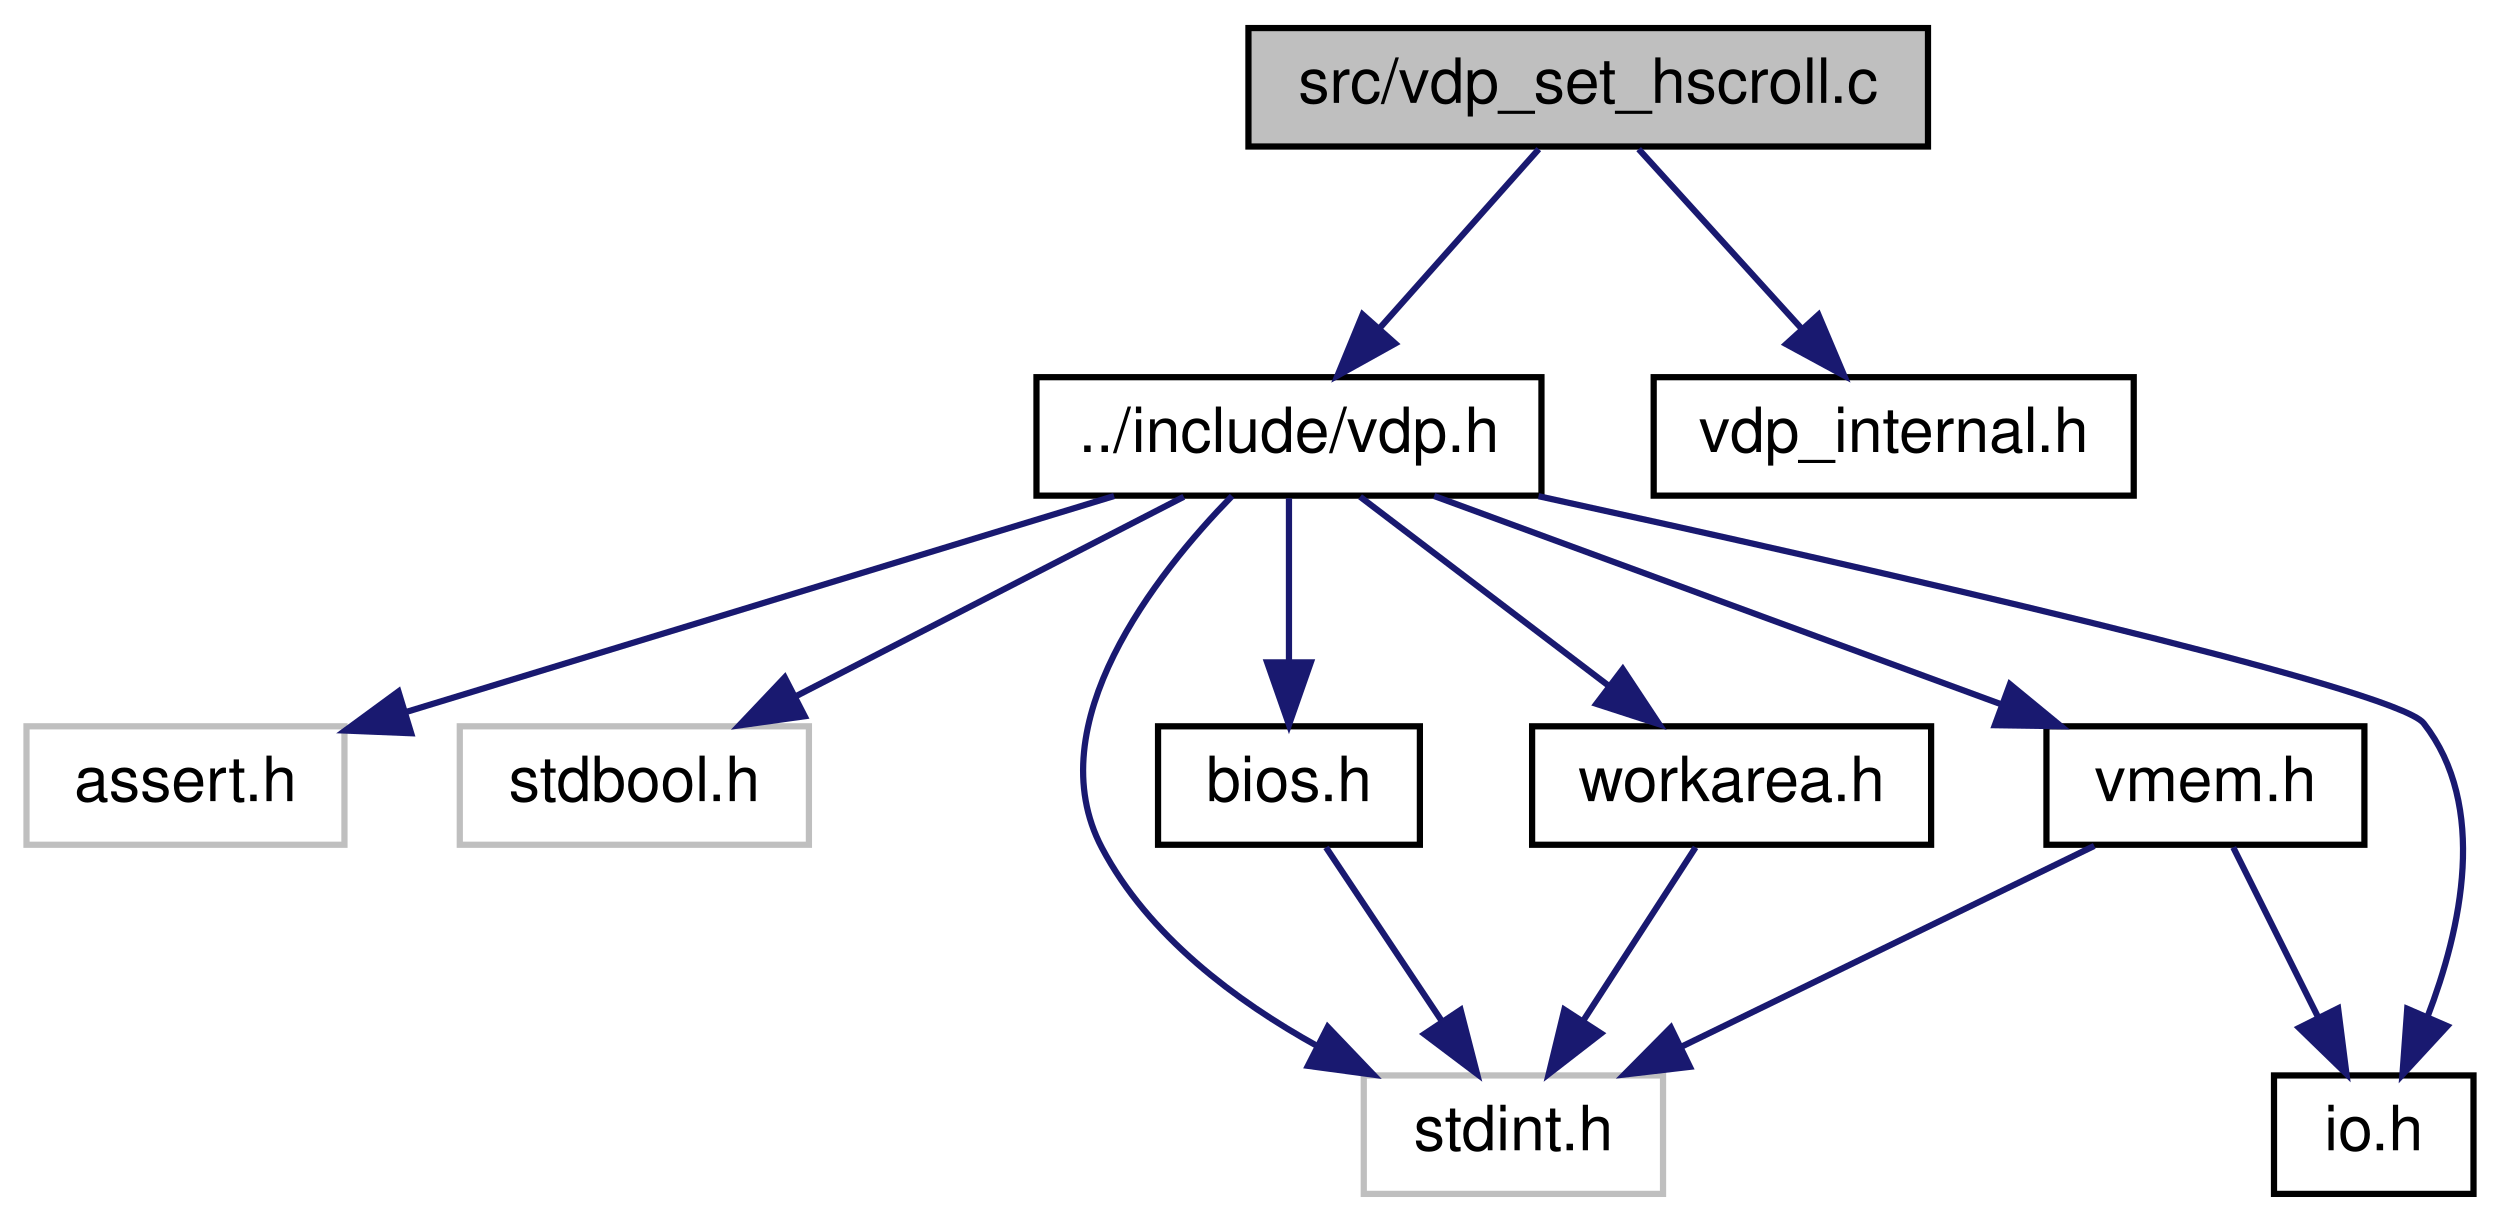
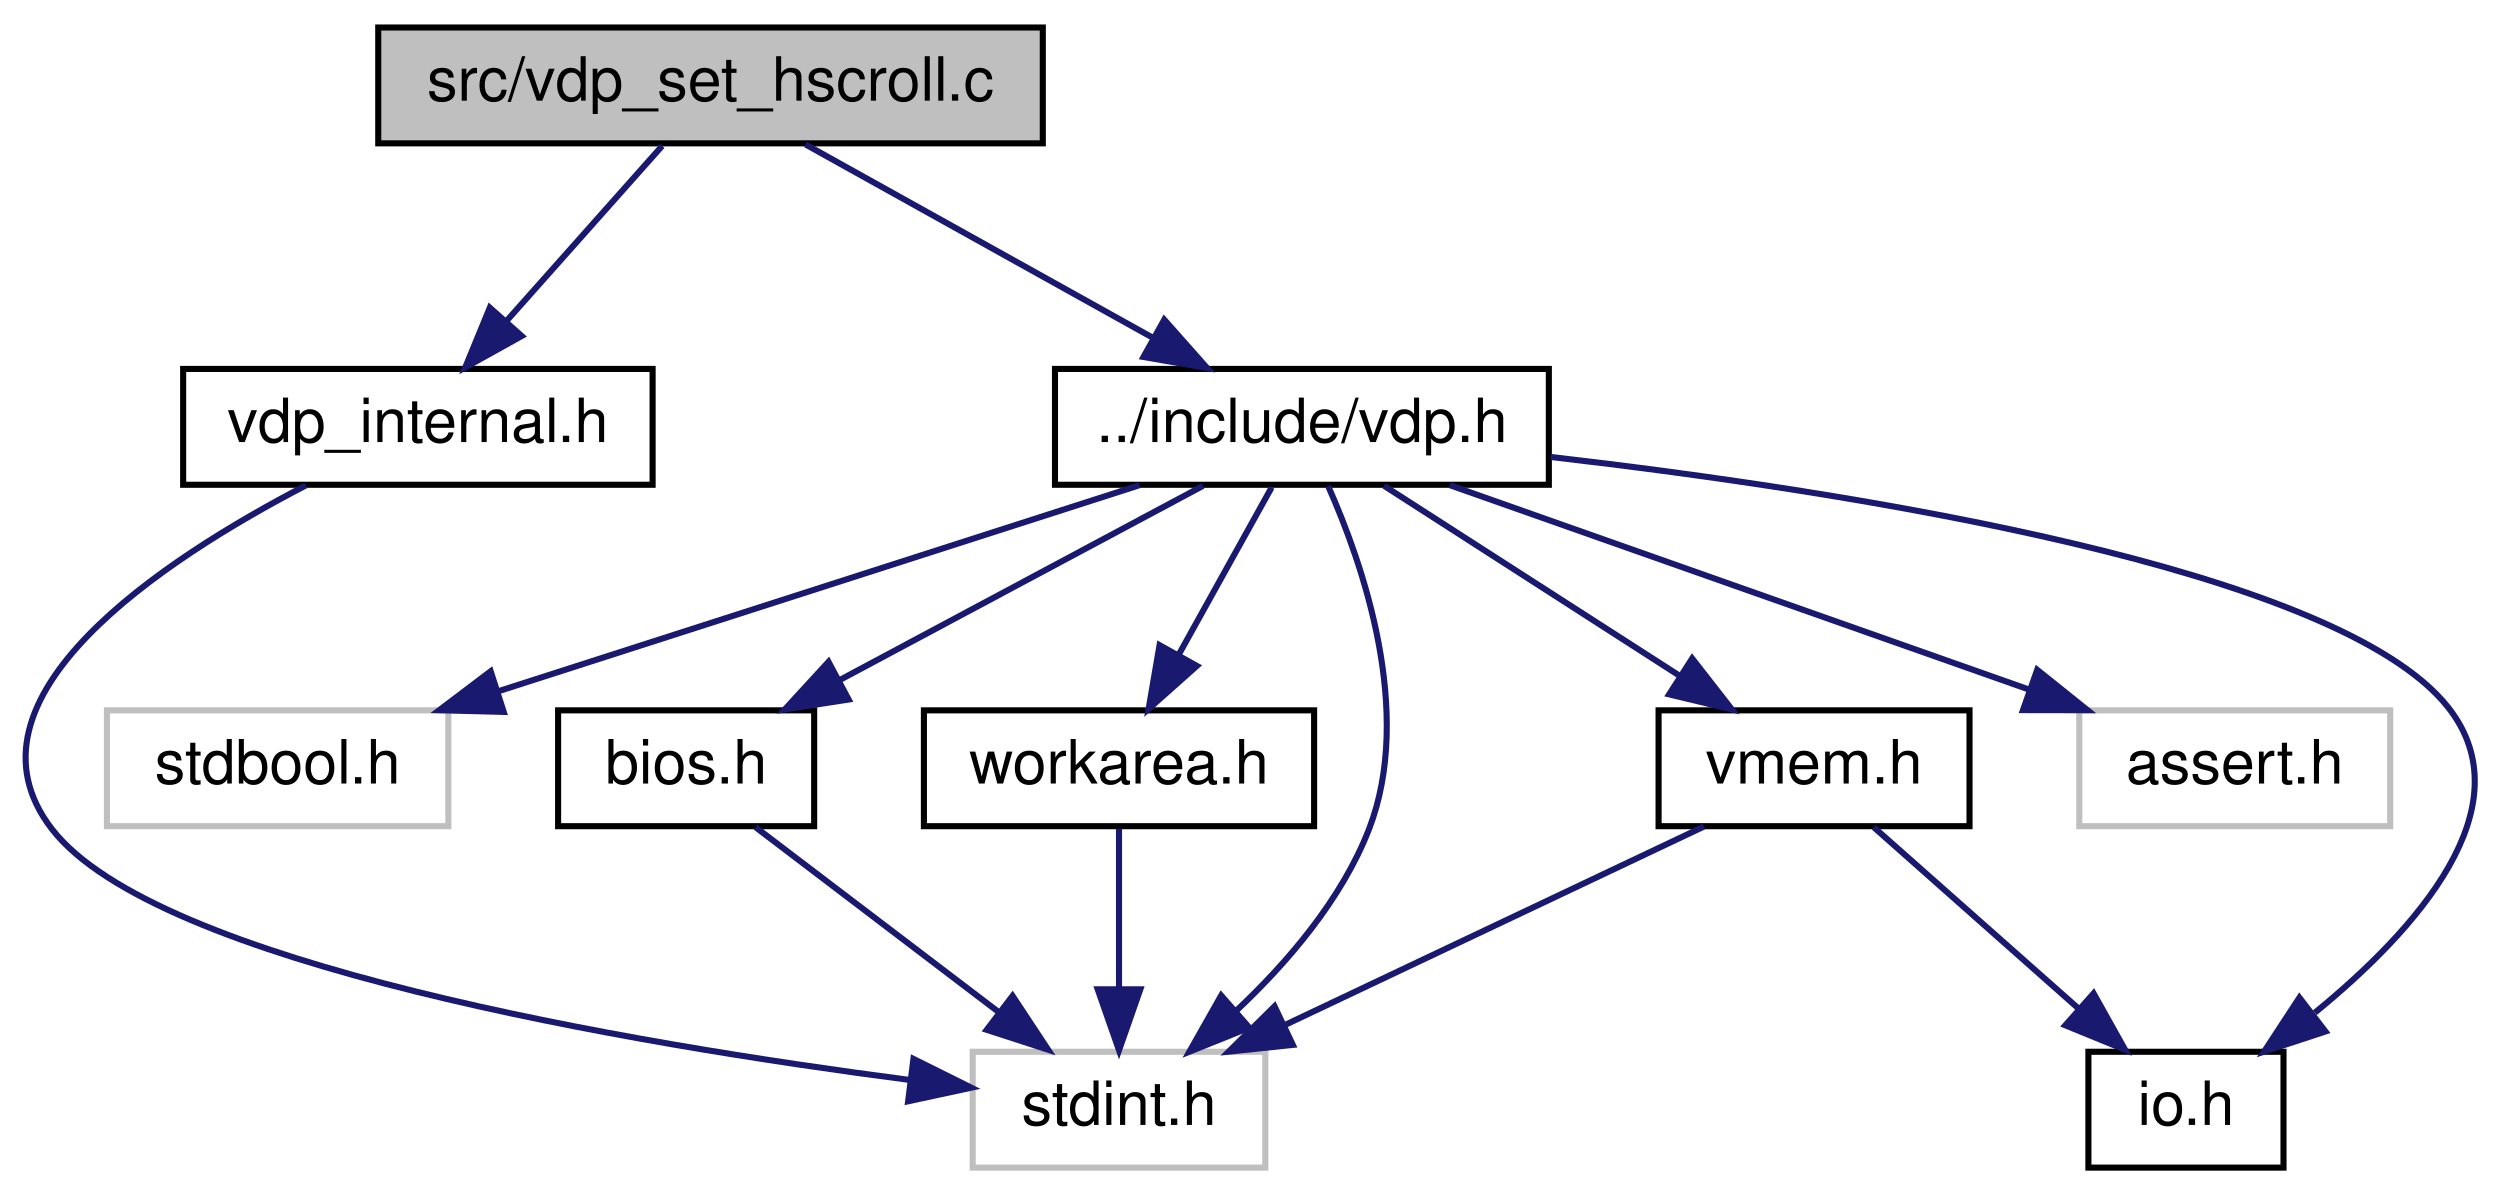
- <svg xmlns="http://www.w3.org/2000/svg" xmlns:xlink="http://www.w3.org/1999/xlink" width="401pt" height="196pt" viewBox="0.00 0.00 400.50 196.00">
+ <svg xmlns="http://www.w3.org/2000/svg" xmlns:xlink="http://www.w3.org/1999/xlink" width="410pt" height="196pt" viewBox="0.00 0.00 410.05 196.00">
  <g id="graph0" class="graph" transform="scale(1 1) rotate(0) translate(4 192)">
    <g id="node1" class="node">
      <g id="a_node1">
        <a xlink:title="Copyright (c) 2021 Daishi Mori (mori0091)">
-           <polygon fill="#bfbfbf" stroke="black" points="196,-168.5 196,-187.5 305,-187.5 305,-168.5 196,-168.5" />
-           <text text-anchor="middle" x="250.5" y="-175.5" font-family="Helvetica,sans-Serif" font-size="10.00">src/vdp_set_hscroll.c</text>
+           <polygon fill="#bfbfbf" stroke="black" points="58.04,-168.5 58.04,-187.5 167.04,-187.5 167.04,-168.5 58.04,-168.5" />
+           <text text-anchor="middle" x="112.54" y="-175.5" font-family="Helvetica,sans-Serif" font-size="10.00">src/vdp_set_hscroll.c</text>
        </a>
      </g>
    </g>
    <g id="node2" class="node">
      <g id="a_node2">
        <a xlink:href="vdp_8h.html" target="_top" xlink:title="Copyright (c) 2021 Daishi Mori (mori0091)">
-           <polygon fill="none" stroke="black" points="162,-112.5 162,-131.5 243,-131.5 243,-112.5 162,-112.5" />
-           <text text-anchor="middle" x="202.5" y="-119.5" font-family="Helvetica,sans-Serif" font-size="10.00">../include/vdp.h</text>
+           <polygon fill="none" stroke="black" points="169.04,-112.5 169.04,-131.5 250.04,-131.5 250.04,-112.5 169.04,-112.5" />
+           <text text-anchor="middle" x="209.54" y="-119.5" font-family="Helvetica,sans-Serif" font-size="10.00">../include/vdp.h</text>
        </a>
      </g>
    </g>
    <g id="edge1" class="edge">
-       <path fill="none" stroke="midnightblue" d="M242.57,-168.08C235.65,-160.3 225.43,-148.8 217.05,-139.37" />
-       <polygon fill="midnightblue" stroke="midnightblue" points="219.54,-136.9 210.28,-131.75 214.31,-141.55 219.54,-136.9" />
+       <path fill="none" stroke="midnightblue" d="M128.12,-168.32C143.54,-159.74 167.35,-146.49 185.25,-136.52" />
+       <polygon fill="midnightblue" stroke="midnightblue" points="186.96,-139.58 193.99,-131.65 183.55,-133.46 186.96,-139.58" />
    </g>
    <g id="node10" class="node">
      <g id="a_node10">
        <a xlink:href="vdp__internal_8h.html" target="_top" xlink:title="Copyright (c) 2021 Daishi Mori (mori0091)">
-           <polygon fill="none" stroke="black" points="261,-112.5 261,-131.5 338,-131.5 338,-112.5 261,-112.5" />
-           <text text-anchor="middle" x="299.5" y="-119.5" font-family="Helvetica,sans-Serif" font-size="10.00">vdp_internal.h</text>
+           <polygon fill="none" stroke="black" points="26.04,-112.5 26.04,-131.5 103.04,-131.5 103.04,-112.5 26.04,-112.5" />
+           <text text-anchor="middle" x="64.54" y="-119.5" font-family="Helvetica,sans-Serif" font-size="10.00">vdp_internal.h</text>
        </a>
      </g>
    </g>
    <g id="edge13" class="edge">
-       <path fill="none" stroke="midnightblue" d="M258.59,-168.08C265.66,-160.3 276.09,-148.8 284.65,-139.37" />
-       <polygon fill="midnightblue" stroke="midnightblue" points="287.43,-141.51 291.56,-131.75 282.25,-136.8 287.43,-141.51" />
+       <path fill="none" stroke="midnightblue" d="M104.61,-168.08C97.69,-160.3 87.47,-148.8 79.08,-139.37" />
+       <polygon fill="midnightblue" stroke="midnightblue" points="81.57,-136.9 72.31,-131.75 76.34,-141.55 81.57,-136.9" />
    </g>
    <g id="node3" class="node">
      <g id="a_node3">
        <a xlink:title=" ">
-           <polygon fill="none" stroke="#bfbfbf" points="0,-56.5 0,-75.5 51,-75.5 51,-56.5 0,-56.5" />
-           <text text-anchor="middle" x="25.5" y="-63.5" font-family="Helvetica,sans-Serif" font-size="10.00">assert.h</text>
+           <polygon fill="none" stroke="#bfbfbf" points="337.04,-56.5 337.04,-75.5 388.04,-75.5 388.04,-56.5 337.04,-56.5" />
+           <text text-anchor="middle" x="362.54" y="-63.5" font-family="Helvetica,sans-Serif" font-size="10.00">assert.h</text>
        </a>
      </g>
    </g>
    <g id="edge2" class="edge">
-       <path fill="none" stroke="midnightblue" d="M174.45,-112.44C143.71,-103.06 94.33,-88 60.93,-77.81" />
-       <polygon fill="midnightblue" stroke="midnightblue" points="61.7,-74.39 51.12,-74.82 59.66,-81.08 61.7,-74.39" />
+       <path fill="none" stroke="midnightblue" d="M233.78,-112.44C259.41,-103.4 300.02,-89.06 328.77,-78.92" />
+       <polygon fill="midnightblue" stroke="midnightblue" points="330.14,-82.15 338.41,-75.52 327.81,-75.54 330.14,-82.15" />
    </g>
    <g id="node4" class="node">
      <g id="a_node4">
        <a xlink:title=" ">
-           <polygon fill="none" stroke="#bfbfbf" points="69.5,-56.5 69.5,-75.5 125.5,-75.5 125.5,-56.5 69.5,-56.5" />
-           <text text-anchor="middle" x="97.5" y="-63.5" font-family="Helvetica,sans-Serif" font-size="10.00">stdbool.h</text>
+           <polygon fill="none" stroke="#bfbfbf" points="13.54,-56.5 13.54,-75.5 69.54,-75.5 69.54,-56.5 13.54,-56.5" />
+           <text text-anchor="middle" x="41.54" y="-63.5" font-family="Helvetica,sans-Serif" font-size="10.00">stdbool.h</text>
        </a>
      </g>
    </g>
    <g id="edge3" class="edge">
-       <path fill="none" stroke="midnightblue" d="M185.63,-112.32C168.79,-103.66 142.69,-90.24 123.26,-80.25" />
-       <polygon fill="midnightblue" stroke="midnightblue" points="124.82,-77.12 114.33,-75.65 121.62,-83.34 124.82,-77.12" />
+       <path fill="none" stroke="midnightblue" d="M182.92,-112.44C154.53,-103.32 109.4,-88.81 77.78,-78.65" />
+       <polygon fill="midnightblue" stroke="midnightblue" points="78.62,-75.24 68.03,-75.52 76.48,-81.91 78.62,-75.24" />
    </g>
    <g id="node5" class="node">
      <g id="a_node5">
        <a xlink:title=" ">
-           <polygon fill="none" stroke="#bfbfbf" points="214.5,-0.5 214.5,-19.5 262.5,-19.5 262.5,-0.5 214.5,-0.5" />
-           <text text-anchor="middle" x="238.5" y="-7.5" font-family="Helvetica,sans-Serif" font-size="10.00">stdint.h</text>
+           <polygon fill="none" stroke="#bfbfbf" points="155.54,-0.5 155.54,-19.5 203.54,-19.5 203.54,-0.5 155.54,-0.5" />
+           <text text-anchor="middle" x="179.54" y="-7.5" font-family="Helvetica,sans-Serif" font-size="10.00">stdint.h</text>
        </a>
      </g>
    </g>
    <g id="edge4" class="edge">
-       <path fill="none" stroke="midnightblue" d="M193.37,-112.44C181.12,-99.88 162.05,-75.78 172.5,-56 179.92,-41.95 193.92,-31.47 207.12,-24.17" />
-       <polygon fill="midnightblue" stroke="midnightblue" points="208.72,-27.28 216.04,-19.62 205.54,-21.04 208.72,-27.28" />
+       <path fill="none" stroke="midnightblue" d="M213.84,-112.29C219.52,-99.54 227.98,-75.21 220.54,-56 216.08,-44.5 207.17,-34.13 198.79,-26.25" />
+       <polygon fill="midnightblue" stroke="midnightblue" points="200.91,-23.46 191.08,-19.51 196.3,-28.73 200.91,-23.46" />
    </g>
    <g id="node6" class="node">
      <g id="a_node6">
        <a xlink:href="io_8h.html" target="_top" xlink:title="Copyright (c) 2021 Daishi Mori (mori0091)">
-           <polygon fill="none" stroke="black" points="360.5,-0.5 360.5,-19.5 392.5,-19.5 392.5,-0.5 360.5,-0.5" />
-           <text text-anchor="middle" x="376.5" y="-7.5" font-family="Helvetica,sans-Serif" font-size="10.00">io.h</text>
+           <polygon fill="none" stroke="black" points="338.54,-0.5 338.54,-19.5 370.54,-19.5 370.54,-0.5 338.54,-0.5" />
+           <text text-anchor="middle" x="354.54" y="-7.5" font-family="Helvetica,sans-Serif" font-size="10.00">io.h</text>
        </a>
      </g>
    </g>
    <g id="edge5" class="edge">
-       <path fill="none" stroke="midnightblue" d="M242.53,-112.41C294.76,-101.01 380.06,-81.67 384.5,-76 394.88,-62.74 390.57,-43.08 385.1,-28.85" />
-       <polygon fill="midnightblue" stroke="midnightblue" points="388.29,-27.41 381.1,-19.62 381.87,-30.19 388.29,-27.41" />
+       <path fill="none" stroke="midnightblue" d="M250.34,-117.06C300.02,-111.33 379.56,-98.79 397.54,-76 410.45,-59.63 392.23,-39.41 375.68,-25.91" />
+       <polygon fill="midnightblue" stroke="midnightblue" points="377.42,-22.83 367.35,-19.52 373.15,-28.38 377.42,-22.83" />
    </g>
    <g id="node7" class="node">
      <g id="a_node7">
        <a xlink:href="vmem_8h.html" target="_top" xlink:title="Copyright (c) 2021 Daishi Mori (mori0091)">
-           <polygon fill="none" stroke="black" points="324,-56.5 324,-75.5 375,-75.5 375,-56.5 324,-56.5" />
-           <text text-anchor="middle" x="349.5" y="-63.5" font-family="Helvetica,sans-Serif" font-size="10.00">vmem.h</text>
+           <polygon fill="none" stroke="black" points="268.04,-56.5 268.04,-75.5 319.04,-75.5 319.04,-56.5 268.04,-56.5" />
+           <text text-anchor="middle" x="293.54" y="-63.5" font-family="Helvetica,sans-Serif" font-size="10.00">vmem.h</text>
        </a>
      </g>
    </g>
    <g id="edge6" class="edge">
-       <path fill="none" stroke="midnightblue" d="M225.79,-112.44C250.31,-103.44 289.1,-89.19 316.7,-79.05" />
-       <polygon fill="midnightblue" stroke="midnightblue" points="318.14,-82.25 326.32,-75.52 315.72,-75.68 318.14,-82.25" />
+       <path fill="none" stroke="midnightblue" d="M223.03,-112.32C236.14,-103.9 256.25,-90.97 271.64,-81.07" />
+       <polygon fill="midnightblue" stroke="midnightblue" points="273.55,-84.01 280.07,-75.65 269.77,-78.12 273.55,-84.01" />
    </g>
    <g id="node8" class="node">
      <g id="a_node8">
        <a xlink:href="bios_8h.html" target="_top" xlink:title="Copyright (c) 2021 Daishi Mori (mori0091)">
-           <polygon fill="none" stroke="black" points="181.5,-56.5 181.5,-75.5 223.5,-75.5 223.5,-56.5 181.5,-56.5" />
-           <text text-anchor="middle" x="202.5" y="-63.5" font-family="Helvetica,sans-Serif" font-size="10.00">bios.h</text>
+           <polygon fill="none" stroke="black" points="87.54,-56.5 87.54,-75.5 129.54,-75.5 129.54,-56.5 87.54,-56.5" />
+           <text text-anchor="middle" x="108.54" y="-63.5" font-family="Helvetica,sans-Serif" font-size="10.00">bios.h</text>
        </a>
      </g>
    </g>
    <g id="edge9" class="edge">
-       <path fill="none" stroke="midnightblue" d="M202.5,-112.08C202.5,-105.01 202.5,-94.86 202.5,-85.99" />
-       <polygon fill="midnightblue" stroke="midnightblue" points="206,-85.75 202.5,-75.75 199,-85.75 206,-85.75" />
+       <path fill="none" stroke="midnightblue" d="M193.31,-112.32C177.19,-103.7 152.24,-90.36 133.57,-80.39" />
+       <polygon fill="midnightblue" stroke="midnightblue" points="135.19,-77.28 124.72,-75.65 131.89,-83.46 135.19,-77.28" />
    </g>
    <g id="node9" class="node">
      <g id="a_node9">
        <a xlink:href="workarea_8h.html" target="_top" xlink:title="Copyright (c) 2021 Daishi Mori (mori0091)">
-           <polygon fill="none" stroke="black" points="241.5,-56.5 241.5,-75.5 305.5,-75.5 305.5,-56.5 241.5,-56.5" />
-           <text text-anchor="middle" x="273.5" y="-63.5" font-family="Helvetica,sans-Serif" font-size="10.00">workarea.h</text>
+           <polygon fill="none" stroke="black" points="147.54,-56.5 147.54,-75.5 211.54,-75.5 211.54,-56.5 147.54,-56.5" />
+           <text text-anchor="middle" x="179.54" y="-63.5" font-family="Helvetica,sans-Serif" font-size="10.00">workarea.h</text>
        </a>
      </g>
    </g>
    <g id="edge11" class="edge">
-       <path fill="none" stroke="midnightblue" d="M213.91,-112.32C224.61,-104.18 240.84,-91.84 253.66,-82.09" />
-       <polygon fill="midnightblue" stroke="midnightblue" points="256.04,-84.67 261.89,-75.83 251.81,-79.1 256.04,-84.67" />
+       <path fill="none" stroke="midnightblue" d="M204.58,-112.08C200.43,-104.61 194.38,-93.72 189.27,-84.52" />
+       <polygon fill="midnightblue" stroke="midnightblue" points="192.31,-82.79 184.4,-75.75 186.19,-86.19 192.31,-82.79" />
    </g>
    <g id="edge7" class="edge">
-       <path fill="none" stroke="midnightblue" d="M331.67,-56.32C313.78,-47.62 286.02,-34.12 265.45,-24.11" />
-       <polygon fill="midnightblue" stroke="midnightblue" points="266.81,-20.88 256.29,-19.65 263.75,-27.18 266.81,-20.88" />
+       <path fill="none" stroke="midnightblue" d="M275.47,-56.44C256.96,-47.68 227.96,-33.94 206.68,-23.86" />
+       <polygon fill="midnightblue" stroke="midnightblue" points="208.05,-20.63 197.52,-19.52 205.05,-26.96 208.05,-20.63" />
    </g>
    <g id="edge8" class="edge">
-       <path fill="none" stroke="midnightblue" d="M353.96,-56.08C357.65,-48.69 363.02,-37.95 367.59,-28.81" />
-       <polygon fill="midnightblue" stroke="midnightblue" points="370.78,-30.26 372.12,-19.75 364.52,-27.13 370.78,-30.26" />
+       <path fill="none" stroke="midnightblue" d="M303.34,-56.32C312.35,-48.34 325.94,-36.31 336.85,-26.65" />
+       <polygon fill="midnightblue" stroke="midnightblue" points="339.39,-29.08 344.56,-19.83 334.75,-23.84 339.39,-29.08" />
    </g>
    <g id="edge10" class="edge">
-       <path fill="none" stroke="midnightblue" d="M208.44,-56.08C213.48,-48.53 220.84,-37.49 227.01,-28.23" />
-       <polygon fill="midnightblue" stroke="midnightblue" points="230.03,-30.01 232.67,-19.75 224.21,-26.13 230.03,-30.01" />
+       <path fill="none" stroke="midnightblue" d="M119.94,-56.32C130.65,-48.18 146.88,-35.84 159.7,-26.09" />
+       <polygon fill="midnightblue" stroke="midnightblue" points="162.08,-28.67 167.92,-19.83 157.84,-23.1 162.08,-28.67" />
    </g>
    <g id="edge12" class="edge">
-       <path fill="none" stroke="midnightblue" d="M267.72,-56.08C262.83,-48.53 255.67,-37.49 249.67,-28.23" />
-       <polygon fill="midnightblue" stroke="midnightblue" points="252.55,-26.24 244.17,-19.75 246.67,-30.05 252.55,-26.24" />
+       <path fill="none" stroke="midnightblue" d="M179.54,-56.08C179.54,-49.01 179.54,-38.86 179.54,-29.99" />
+       <polygon fill="midnightblue" stroke="midnightblue" points="183.04,-29.75 179.54,-19.75 176.04,-29.75 183.04,-29.75" />
+     </g>
+     <g id="edge14" class="edge">
+       <path fill="none" stroke="midnightblue" d="M46.16,-112.39C22.94,-100.33 -12.12,-77.48 4.54,-56 21.61,-33.98 99.27,-20.85 145.2,-14.88" />
+       <polygon fill="midnightblue" stroke="midnightblue" points="145.82,-18.33 155.31,-13.61 144.95,-11.38 145.82,-18.33" />
    </g>
  </g>
</svg>
